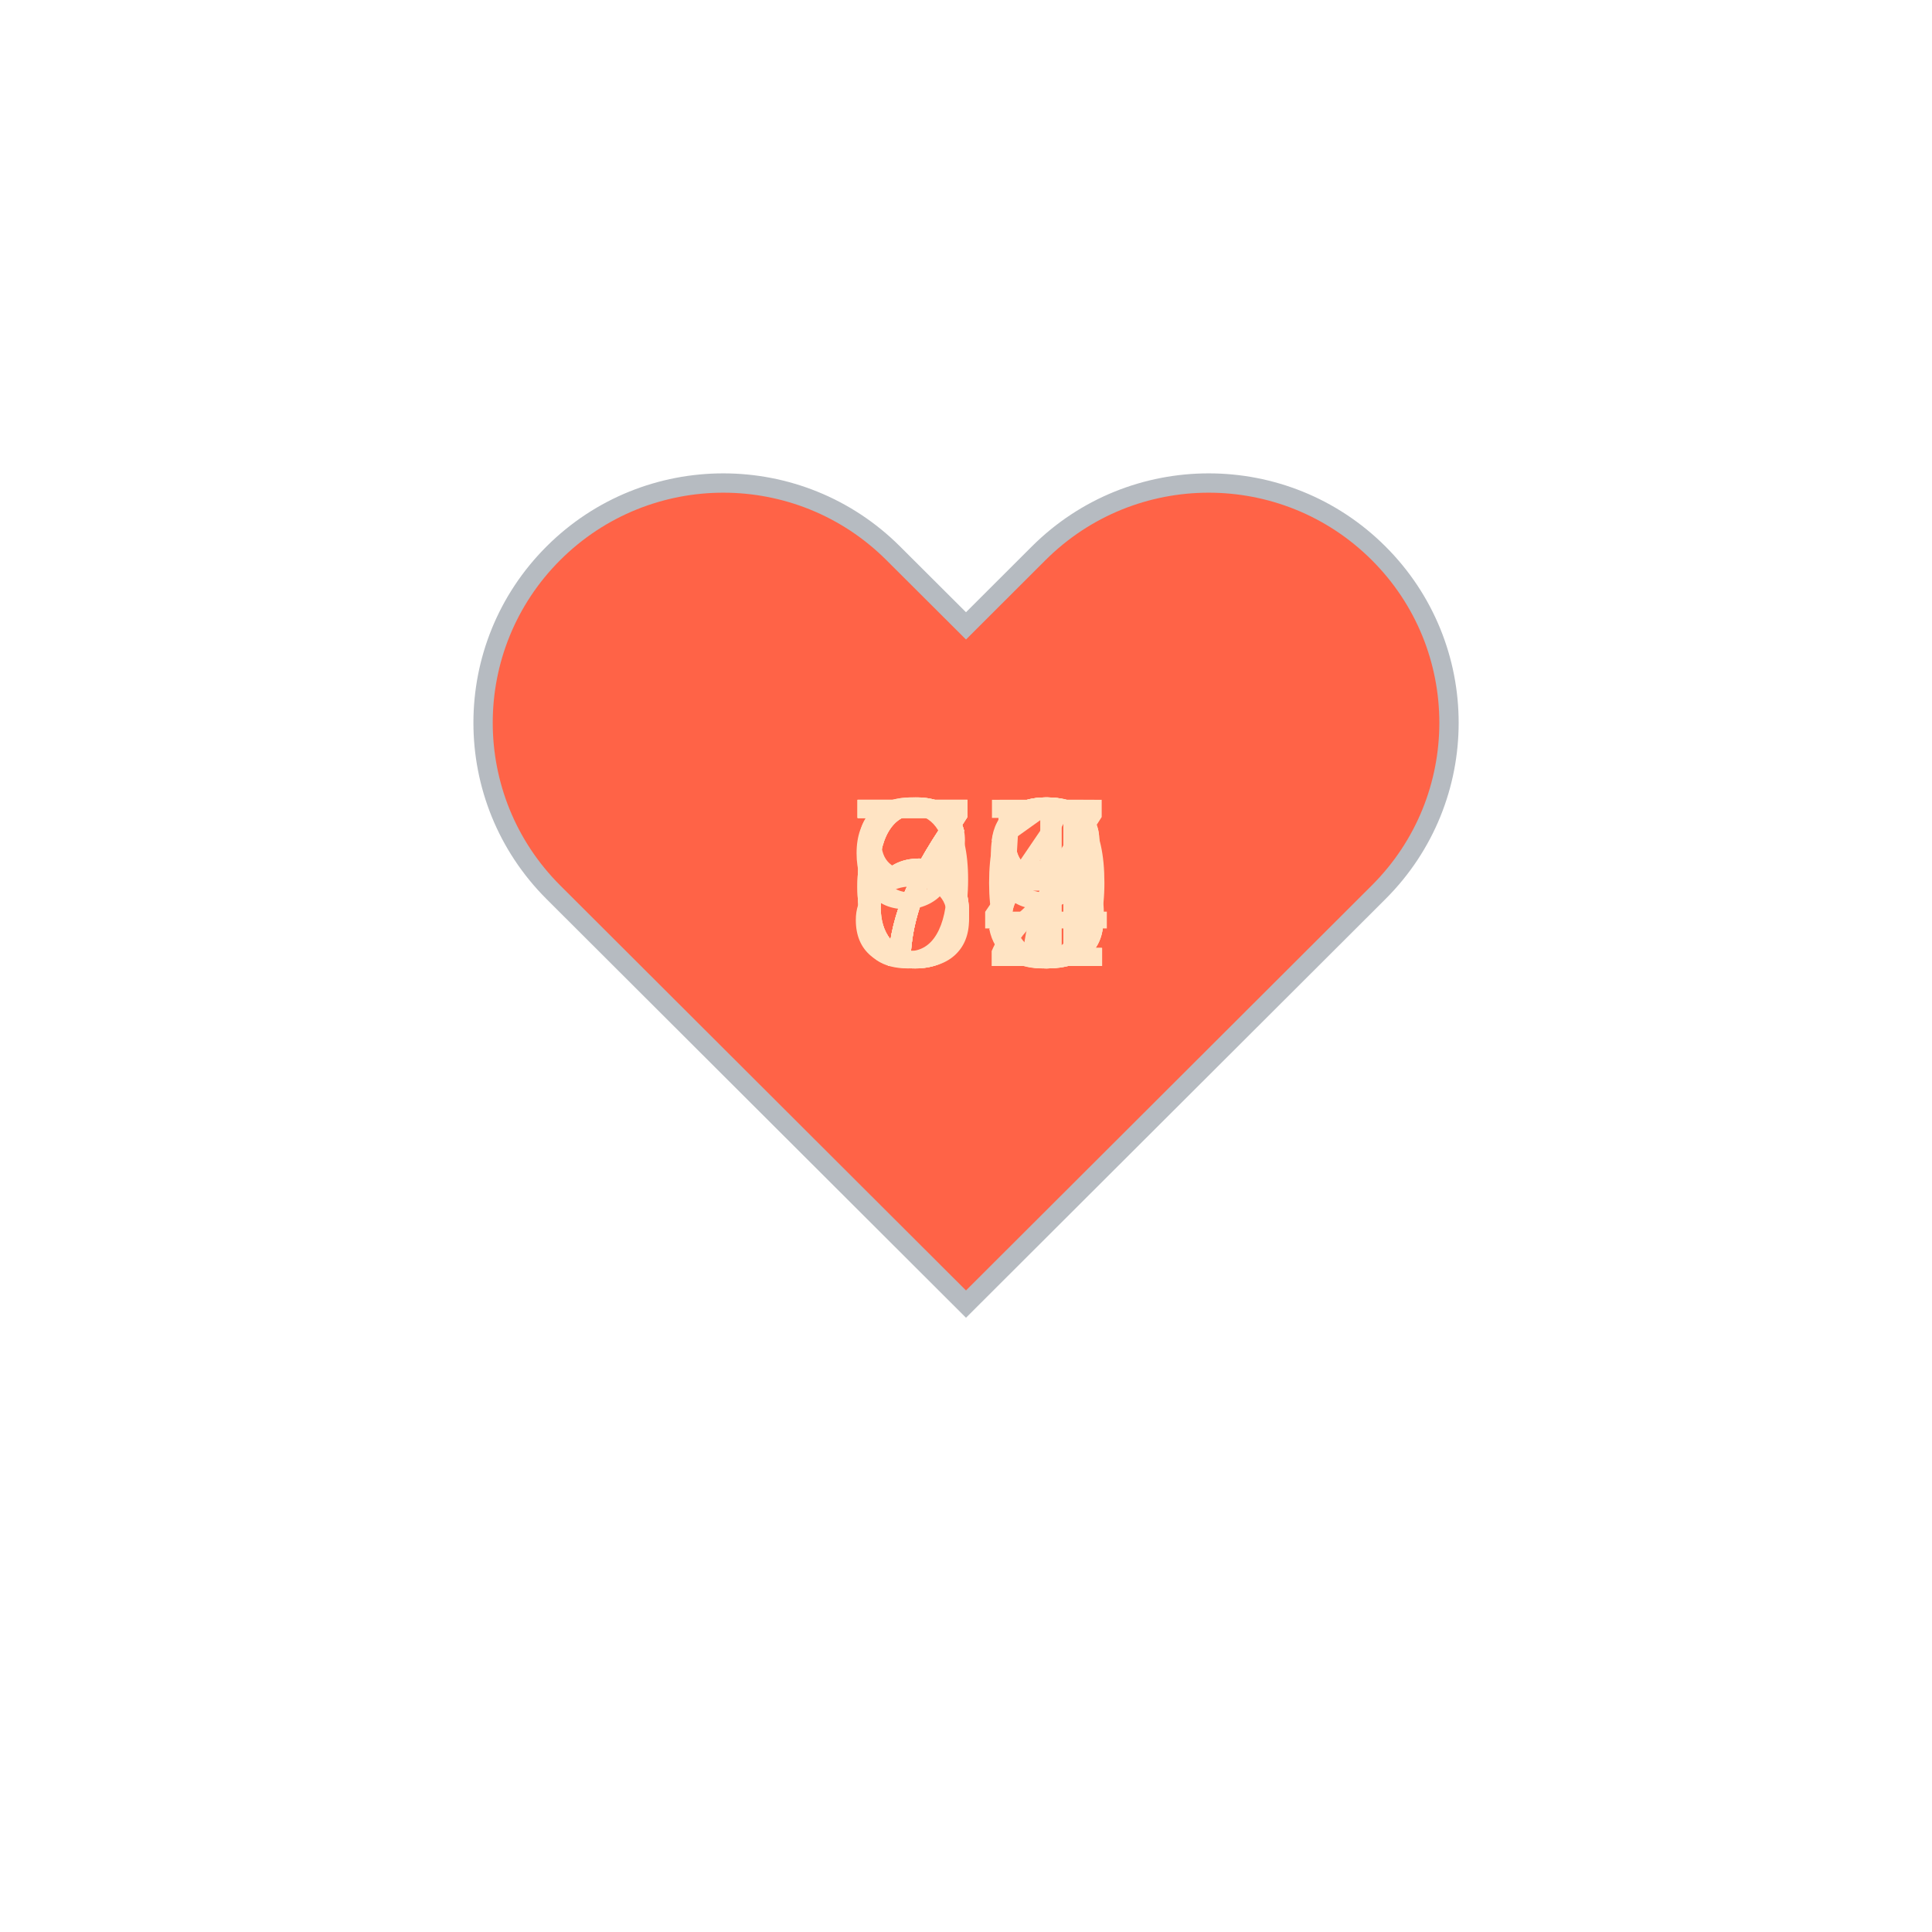
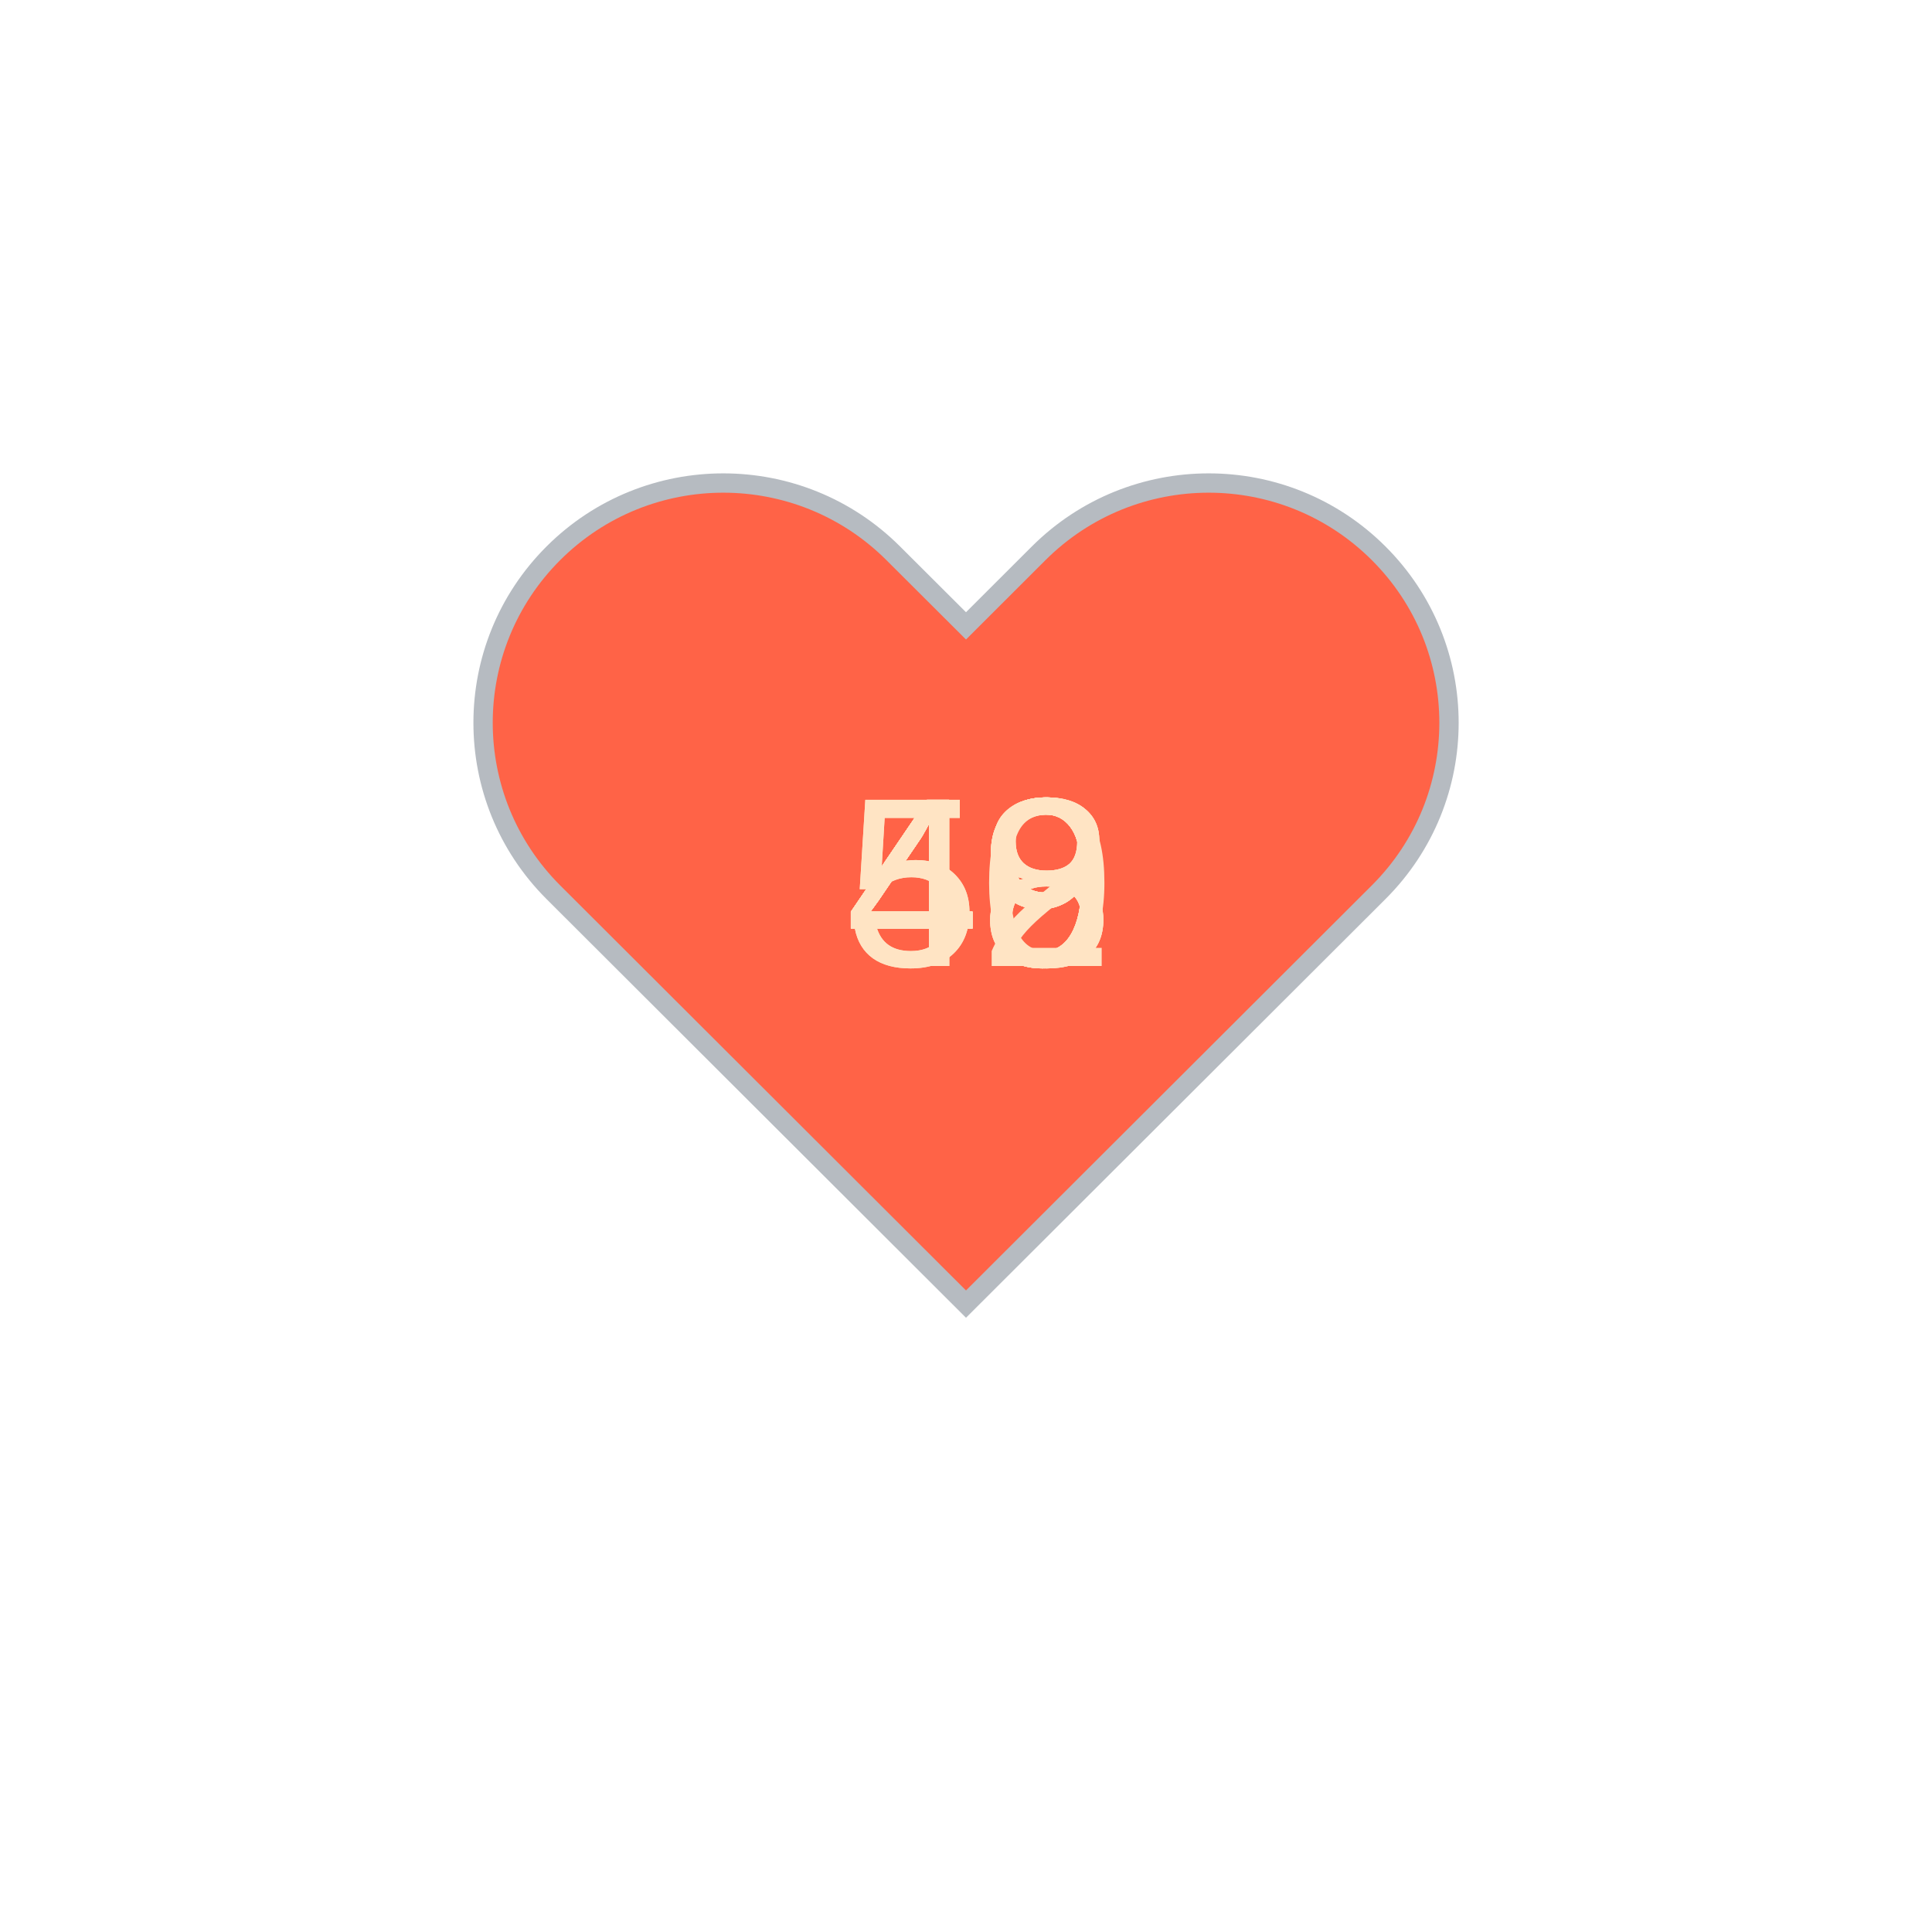
<svg xmlns="http://www.w3.org/2000/svg" baseProfile="full" height="150" version="1.1" viewBox="0,0,200,200" width="150">
  <defs />
  <g transform="translate(100 100)">
    <path d="M92.71,7.27L92.71,7.27c-9.71-9.69-25.46-9.69-35.18,0L50,14.79l-7.54-7.52C32.75-2.42,17-2.42,7.29,7.27v0 c-9.71,9.69-9.71,25.41,0,35.1L50,85l42.71-42.63C102.43,32.68,102.43,16.96,92.71,7.27z" fill="tomato" stroke="#B6BBC1" stroke-width="2" transform="translate(-50 -50)" />
-     <animateTransform additive="sum" attributeName="transform" dur="24s" repeatCount="indefinite" type="scale" values="0.875;1;0.75;1;0.75;1;0.75;1;1.125;1;0.875;1;1.25;1;0.75;1;0.75;1;1.5;" />
-     <text fill="bisque" style="font-size:25px; font-family:Arial" transform="translate(-12.5 0)">75<animate attributeName="opacity" dur="24s" keyTimes="0;0.1;0.2;0.3;0.4;0.5;0.6;0.7;0.8;0.9;1.0" repeatCount="indefinite" values="1;0;0;0;0;0;0;0;0;0;0" />
+     <animateTransform additive="sum" attributeName="transform" dur="24s" repeatCount="indefinite" type="scale" values="1.5;1;1.125;1;0.875;1;0.875;1;0.875;1;0.875;1;0.75;1;0.875;1;0.75;1;0.75;" />
+     <text fill="bisque" style="font-size:25px; font-family:Arial" transform="translate(-12.5 0)">52<animate attributeName="opacity" dur="24s" keyTimes="0;0.1;0.2;0.3;0.4;0.5;0.6;0.7;0.8;0.9;1.0" repeatCount="indefinite" values="1;0;0;0;0;0;0;0;0;0;0" />
    </text>
-     <text fill="bisque" style="font-size:25px; font-family:Arial" transform="translate(-12.5 0)">69<animate attributeName="opacity" dur="24s" keyTimes="0;0.1;0.2;0.3;0.4;0.5;0.6;0.7;0.8;0.9;1.0" repeatCount="indefinite" values="0;1;0;0;0;0;0;0;0;0;0" />
+     <text fill="bisque" style="font-size:25px; font-family:Arial" transform="translate(-12.5 0)">50<animate attributeName="opacity" dur="24s" keyTimes="0;0.1;0.2;0.3;0.4;0.5;0.6;0.7;0.8;0.9;1.0" repeatCount="indefinite" values="0;1;0;0;0;0;0;0;0;0;0" />
    </text>
-     <text fill="bisque" style="font-size:25px; font-family:Arial" transform="translate(-12.5 0)">72<animate attributeName="opacity" dur="24s" keyTimes="0;0.1;0.2;0.3;0.4;0.5;0.6;0.7;0.8;0.9;1.0" repeatCount="indefinite" values="0;0;1;0;0;0;0;0;0;0;0" />
+     <text fill="bisque" style="font-size:25px; font-family:Arial" transform="translate(-12.5 0)">49<animate attributeName="opacity" dur="24s" keyTimes="0;0.1;0.2;0.3;0.4;0.5;0.6;0.7;0.8;0.9;1.0" repeatCount="indefinite" values="0;0;1;0;0;0;0;0;0;0;0" />
    </text>
-     <text fill="bisque" style="font-size:25px; font-family:Arial" transform="translate(-12.5 0)">68<animate attributeName="opacity" dur="24s" keyTimes="0;0.1;0.2;0.3;0.4;0.5;0.6;0.7;0.8;0.9;1.0" repeatCount="indefinite" values="0;0;0;1;0;0;0;0;0;0;0" />
+     <text fill="bisque" style="font-size:25px; font-family:Arial" transform="translate(-12.5 0)">49<animate attributeName="opacity" dur="24s" keyTimes="0;0.1;0.2;0.3;0.4;0.5;0.6;0.7;0.8;0.9;1.0" repeatCount="indefinite" values="0;0;0;1;0;0;0;0;0;0;0" />
    </text>
-     <text fill="bisque" style="font-size:25px; font-family:Arial" transform="translate(-12.5 0)">77<animate attributeName="opacity" dur="24s" keyTimes="0;0.1;0.2;0.3;0.4;0.5;0.6;0.7;0.8;0.9;1.0" repeatCount="indefinite" values="0;0;0;0;1;0;0;0;0;0;0" />
+     <text fill="bisque" style="font-size:25px; font-family:Arial" transform="translate(-12.5 0)">49<animate attributeName="opacity" dur="24s" keyTimes="0;0.1;0.2;0.3;0.4;0.5;0.6;0.7;0.8;0.9;1.0" repeatCount="indefinite" values="0;0;0;0;1;0;0;0;0;0;0" />
    </text>
-     <text fill="bisque" style="font-size:25px; font-family:Arial" transform="translate(-12.5 0)">74<animate attributeName="opacity" dur="24s" keyTimes="0;0.1;0.2;0.3;0.4;0.5;0.6;0.7;0.8;0.9;1.0" repeatCount="indefinite" values="0;0;0;0;0;1;0;0;0;0;0" />
+     <text fill="bisque" style="font-size:25px; font-family:Arial" transform="translate(-12.5 0)">49<animate attributeName="opacity" dur="24s" keyTimes="0;0.1;0.2;0.3;0.4;0.5;0.6;0.7;0.8;0.9;1.0" repeatCount="indefinite" values="0;0;0;0;0;1;0;0;0;0;0" />
    </text>
-     <text fill="bisque" style="font-size:25px; font-family:Arial" transform="translate(-12.5 0)">83<animate attributeName="opacity" dur="24s" keyTimes="0;0.1;0.2;0.3;0.4;0.5;0.6;0.7;0.8;0.9;1.0" repeatCount="indefinite" values="0;0;0;0;0;0;1;0;0;0;0" />
+     <text fill="bisque" style="font-size:25px; font-family:Arial" transform="translate(-12.5 0)">48<animate attributeName="opacity" dur="24s" keyTimes="0;0.1;0.2;0.3;0.4;0.5;0.6;0.7;0.8;0.9;1.0" repeatCount="indefinite" values="0;0;0;0;0;0;1;0;0;0;0" />
    </text>
-     <text fill="bisque" style="font-size:25px; font-family:Arial" transform="translate(-12.5 0)">71<animate attributeName="opacity" dur="24s" keyTimes="0;0.1;0.2;0.3;0.4;0.5;0.6;0.7;0.8;0.9;1.0" repeatCount="indefinite" values="0;0;0;0;0;0;0;1;0;0;0" />
+     <text fill="bisque" style="font-size:25px; font-family:Arial" transform="translate(-12.5 0)">49<animate attributeName="opacity" dur="24s" keyTimes="0;0.1;0.2;0.3;0.4;0.5;0.6;0.7;0.8;0.9;1.0" repeatCount="indefinite" values="0;0;0;0;0;0;0;1;0;0;0" />
    </text>
-     <text fill="bisque" style="font-size:25px; font-family:Arial" transform="translate(-12.5 0)">68<animate attributeName="opacity" dur="24s" keyTimes="0;0.1;0.2;0.3;0.4;0.5;0.6;0.7;0.8;0.9;1.0" repeatCount="indefinite" values="0;0;0;0;0;0;0;0;1;0;0" />
+     <text fill="bisque" style="font-size:25px; font-family:Arial" transform="translate(-12.5 0)">48<animate attributeName="opacity" dur="24s" keyTimes="0;0.1;0.2;0.3;0.4;0.5;0.6;0.7;0.8;0.9;1.0" repeatCount="indefinite" values="0;0;0;0;0;0;0;0;1;0;0" />
    </text>
-     <text fill="bisque" style="font-size:25px; font-family:Arial" transform="translate(-12.5 0)">90<animate attributeName="opacity" dur="24s" keyTimes="0;0.1;0.2;0.3;0.4;0.5;0.6;0.7;0.8;0.9;1.0" repeatCount="indefinite" values="0;0;0;0;0;0;0;0;0;1;0" />
+     <text fill="bisque" style="font-size:25px; font-family:Arial" transform="translate(-12.5 0)">48<animate attributeName="opacity" dur="24s" keyTimes="0;0.1;0.2;0.3;0.4;0.5;0.6;0.7;0.8;0.9;1.0" repeatCount="indefinite" values="0;0;0;0;0;0;0;0;0;1;0" />
    </text>
  </g>
</svg>
